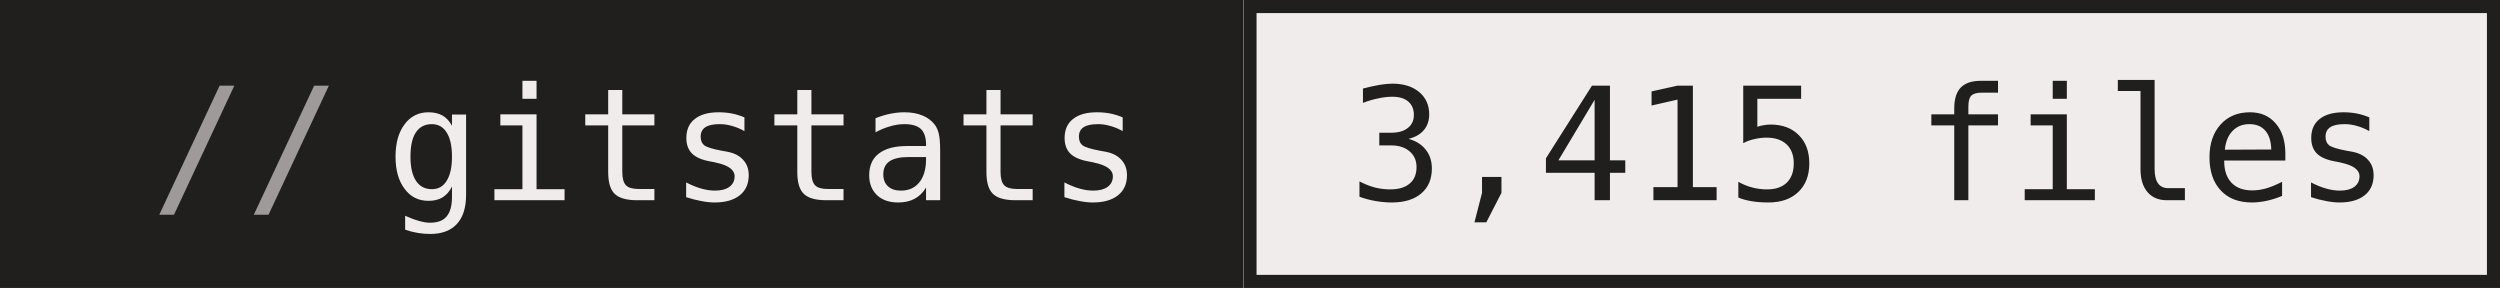
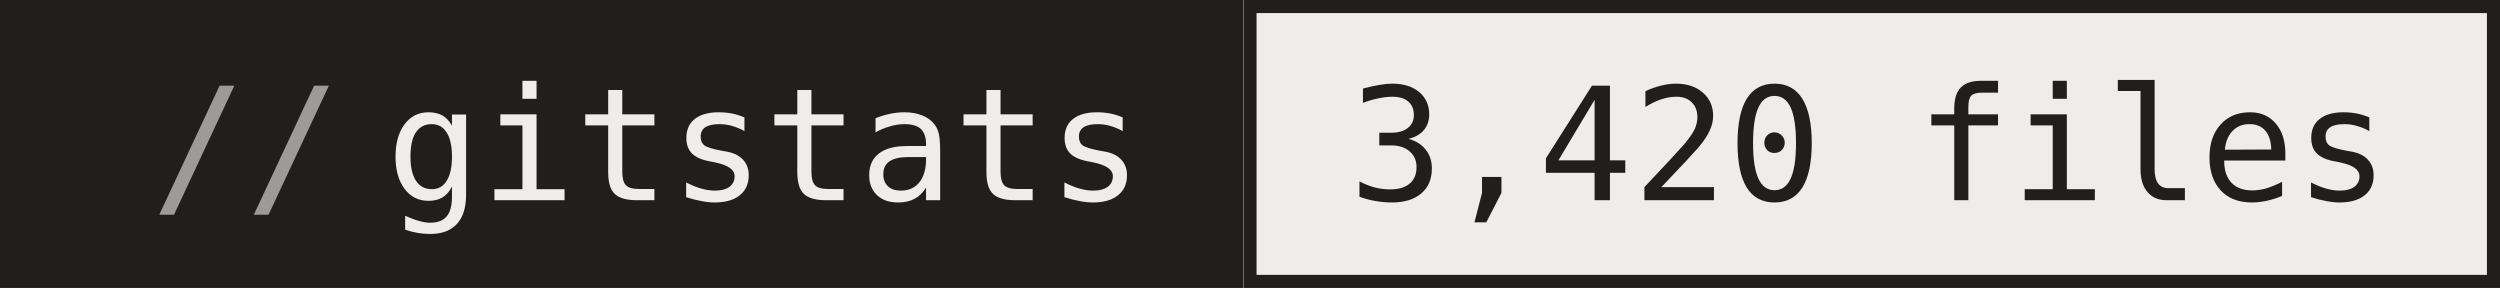
- <svg xmlns="http://www.w3.org/2000/svg" width="191" height="22" role="img" aria-label="gitstats: 3,415 files">
+ <svg xmlns="http://www.w3.org/2000/svg" width="191" height="22" role="img" aria-label="gitstats: 3,420 files">
  <g>
    <rect x="0" width="95" height="22" fill="#211e1e" />
    <rect x="95" width="96" height="22" fill="#f1ecec" />
    <rect x="95.5" y="0.5" width="95" height="21" fill="none" stroke="#211e1e" />
  </g>
  <g text-anchor="middle" font-family="IBM Plex Mono,JetBrains Mono,ui-monospace,SFMono-Regular,Menlo,Consolas,monospace" font-size="12" text-rendering="geometricPrecision">
    <text x="58.4" y="15.3" fill="#f1ecec" textLength="57.6">gitstats</text>
-     <text x="142.8" y="15.3" fill="#211e1e" textLength="79.2">3,415 files</text>
+     <text x="142.8" y="15.3" fill="#211e1e" textLength="79.2">3,420 files</text>
    <text x="18.8" y="15.3" fill="#9e9a9a">//</text>
  </g>
</svg>
